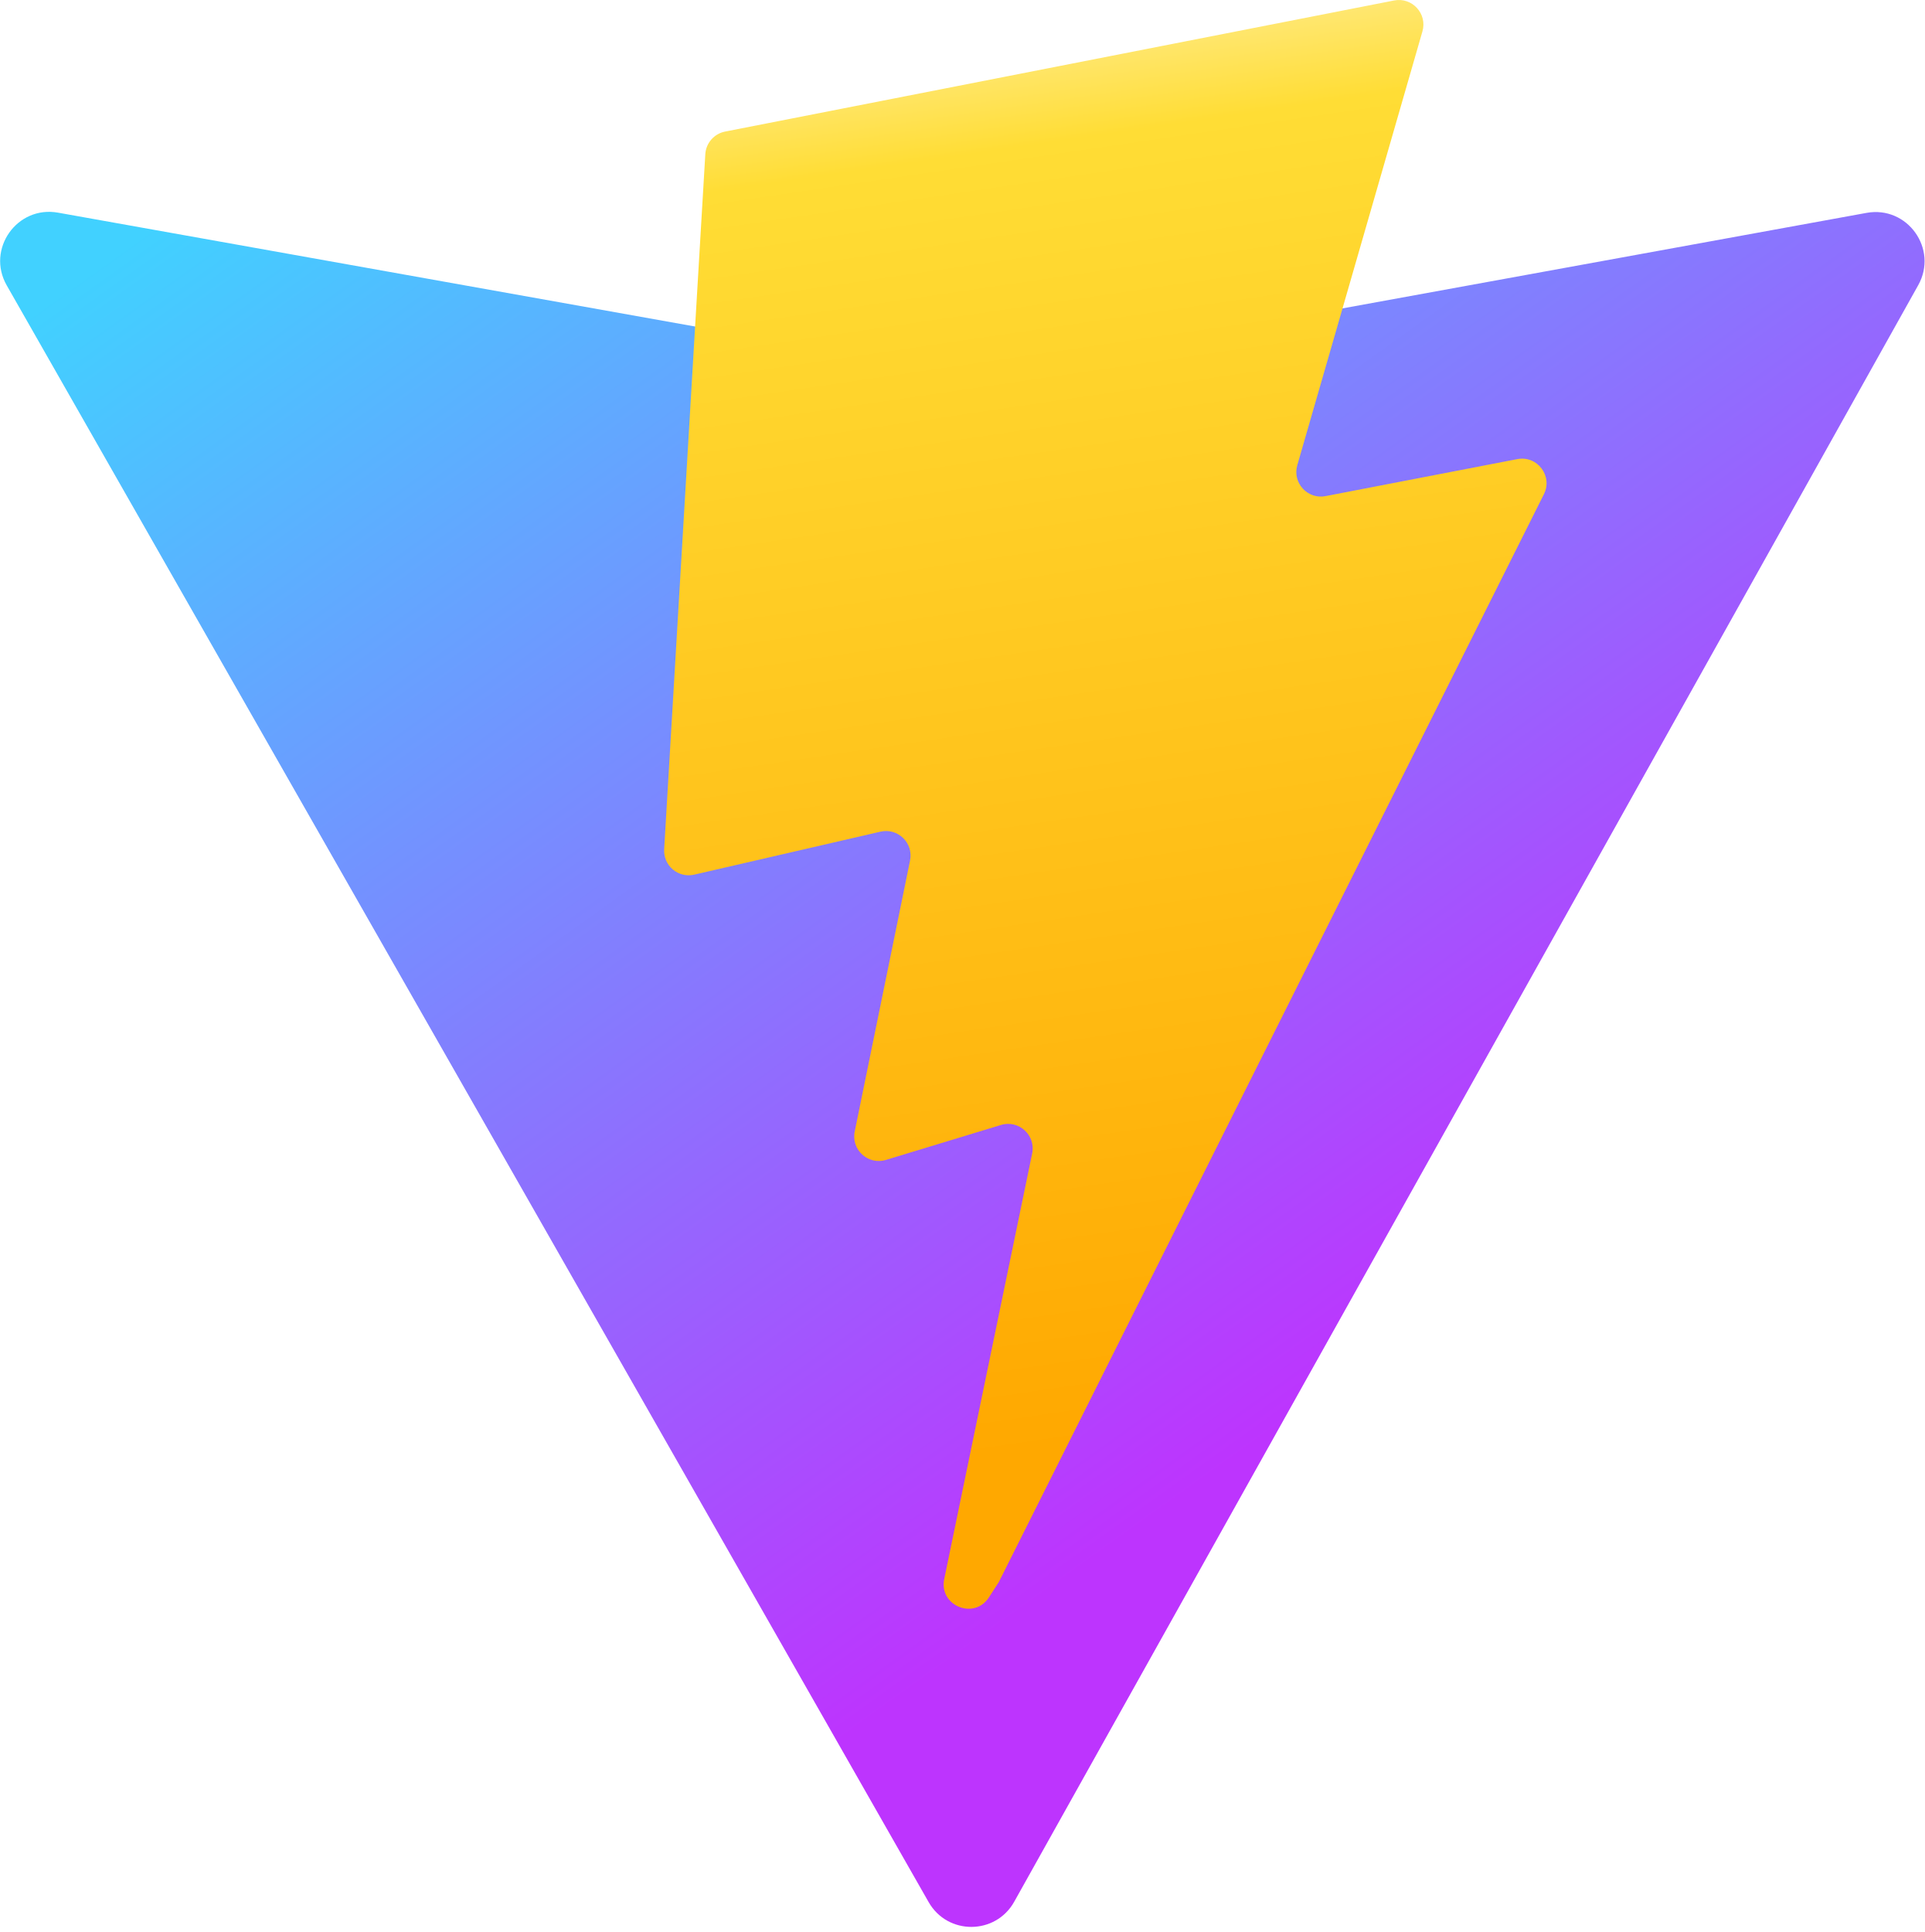
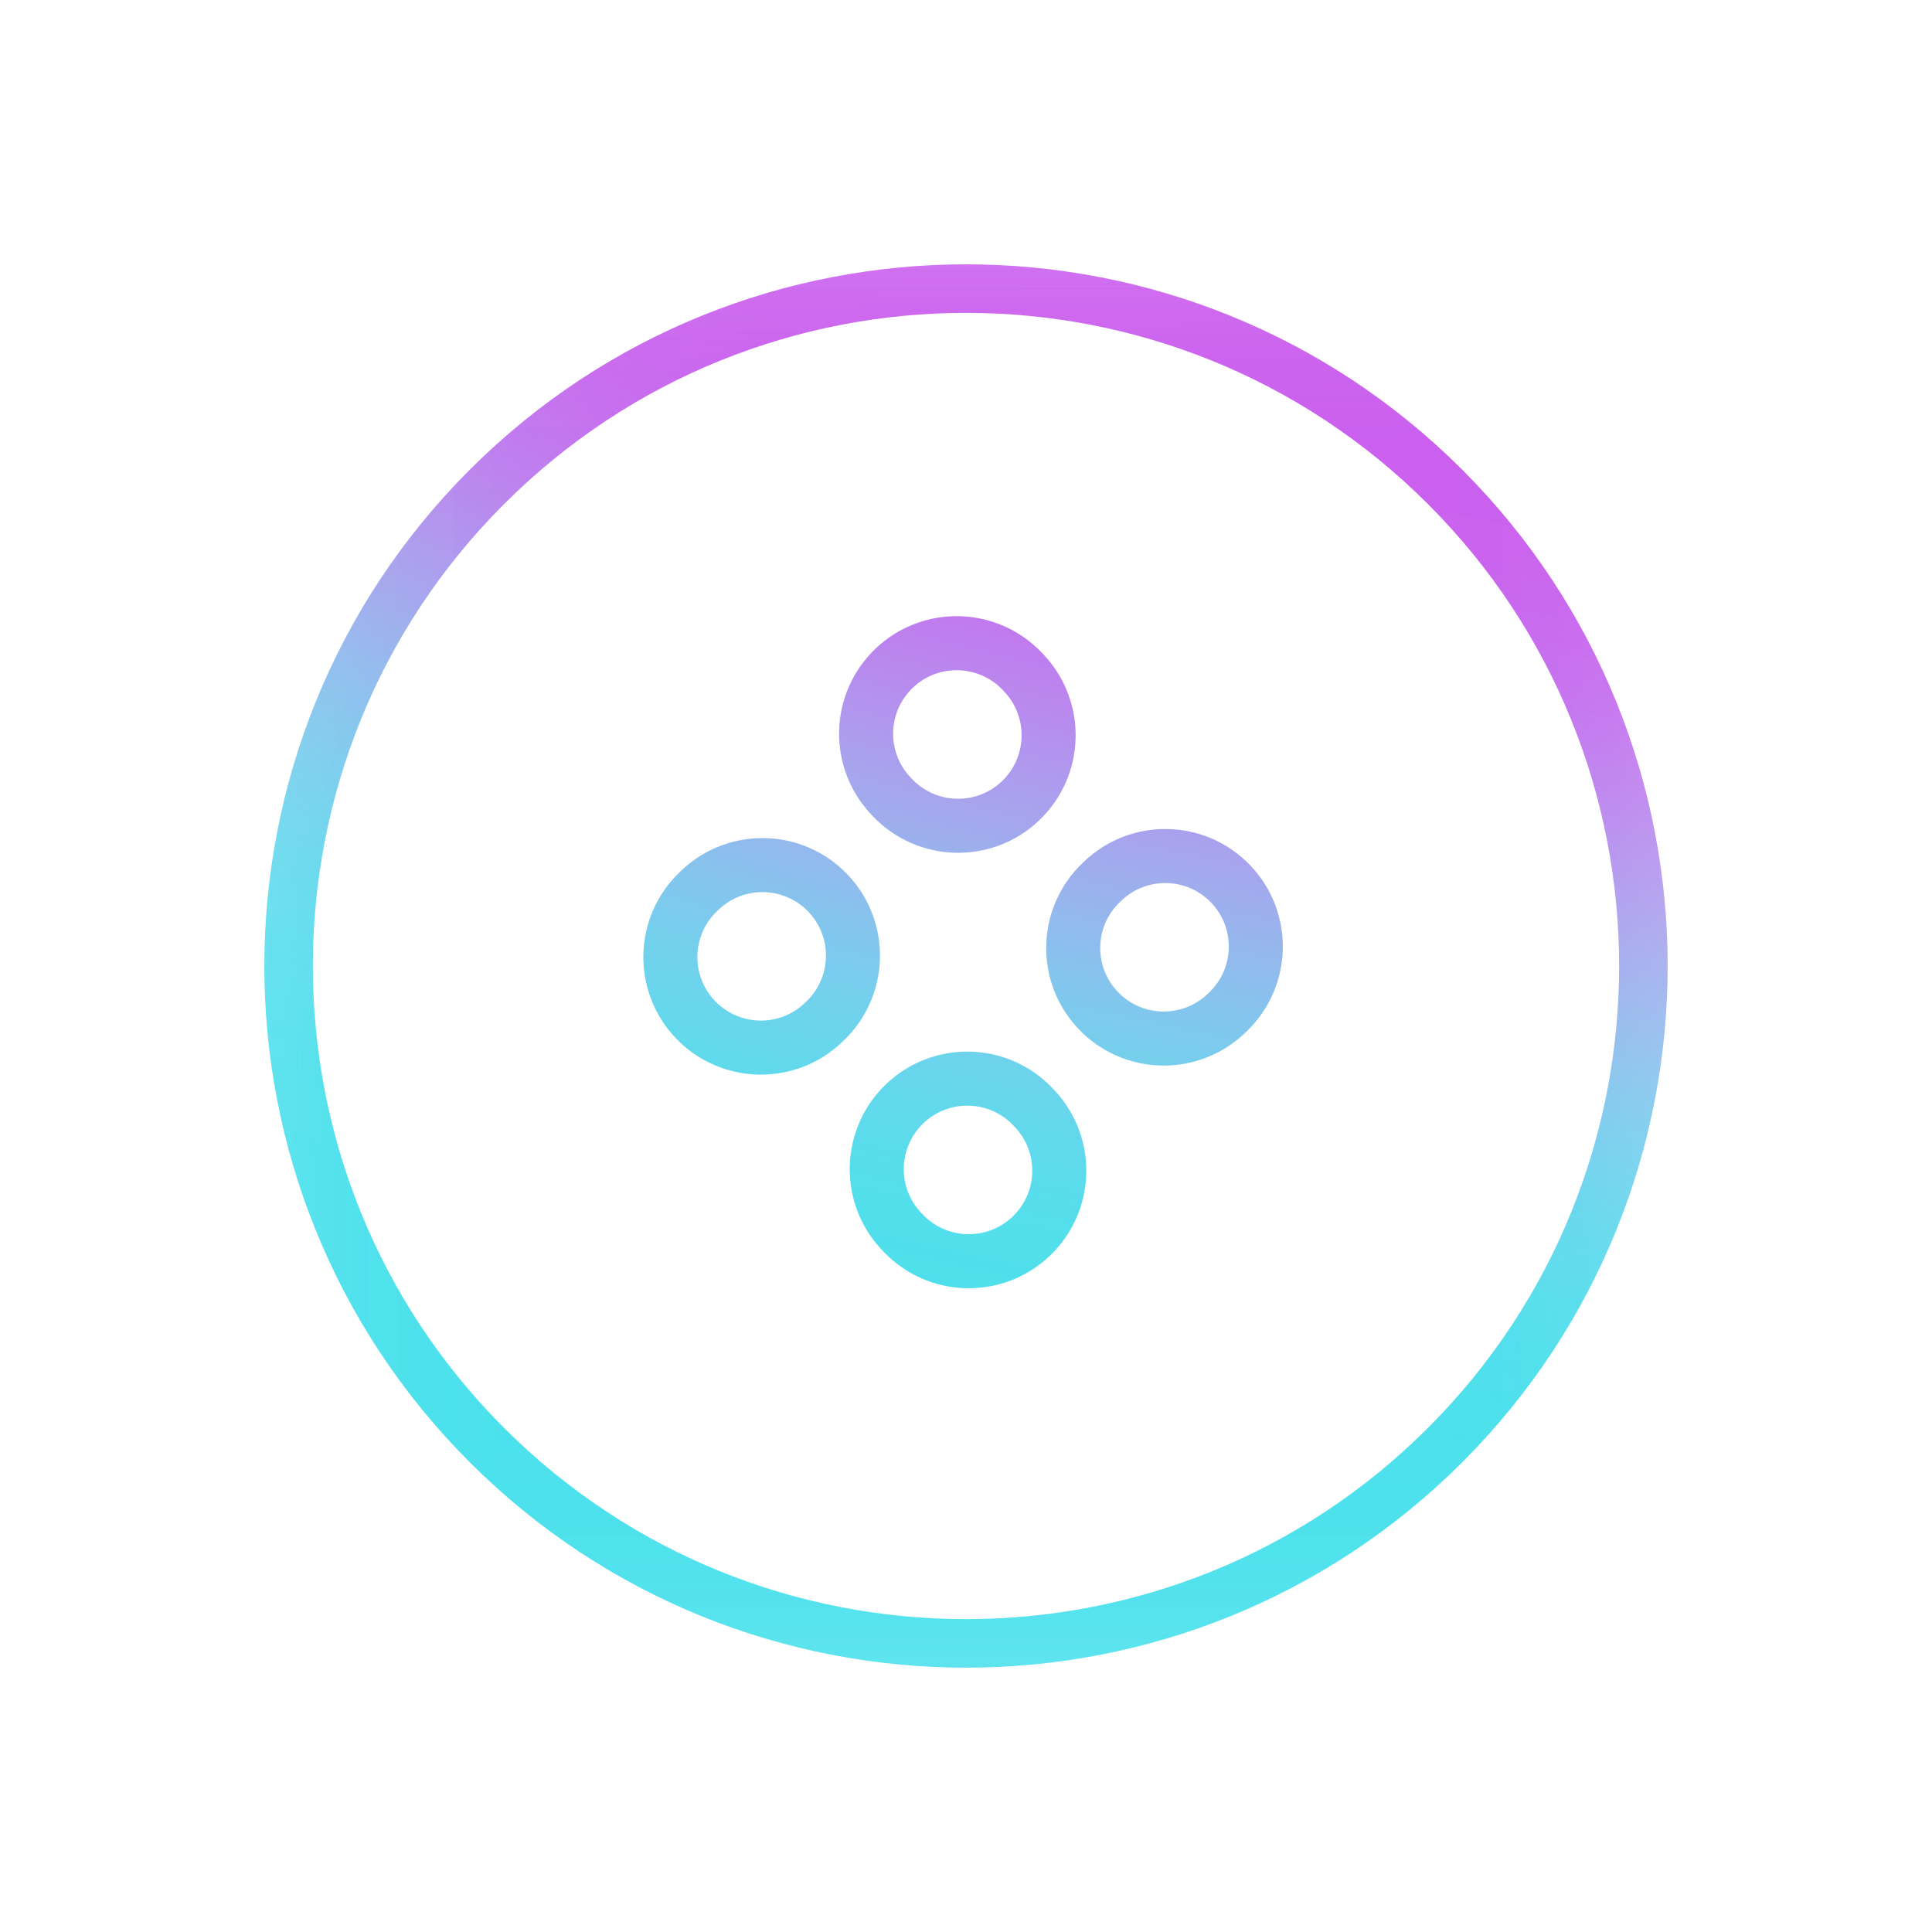
- <svg xmlns="http://www.w3.org/2000/svg" aria-hidden="true" role="img" class="iconify iconify--logos" width="31.88" height="32" preserveAspectRatio="xMidYMid meet" viewBox="0 0 256 257">
+ <svg xmlns="http://www.w3.org/2000/svg" xmlns:xlink="http://www.w3.org/1999/xlink" viewBox="0 0 430 430" width="430" height="430" preserveAspectRatio="xMidYMid meet" style="width: 100%; height: 100%; transform: translate3d(0px, 0px, 0px); content-visibility: visible;">
  <defs>
-     <linearGradient id="IconifyId1813088fe1fbc01fb466" x1="-.828%" x2="57.636%" y1="7.652%" y2="78.411%">
-       <stop offset="0%" stop-color="#41D1FF" />
-       <stop offset="100%" stop-color="#BD34FE" />
-     </linearGradient>
-     <linearGradient id="IconifyId1813088fe1fbc01fb467" x1="43.376%" x2="50.316%" y1="2.242%" y2="89.03%">
-       <stop offset="0%" stop-color="#FFEA83" />
-       <stop offset="8.333%" stop-color="#FFDD35" />
-       <stop offset="100%" stop-color="#FFA800" />
-     </linearGradient>
+     <clipPath id="__lottie_element_2596">
+       <rect width="430" height="430" x="0" y="0" />
+     </clipPath>
+     <clipPath id="__lottie_element_2598">
+       <path d="M0,0 L430,0 L430,430 L0,430z" />
+     </clipPath>
+     <filter id="__lottie_element_2604" x="-100%" y="-100%" width="300%" height="300%">
+       <feGaussianBlur result="filter_result_0" stdDeviation="52.5 52.5" edgeMode="wrap" />
+     </filter>
+     <g id="__lottie_element_2605">
+       <g clip-path="url(#__lottie_element_2606)" transform="matrix(1,0,0,1,0,0)" opacity="1" style="display: block;">
+         <g transform="matrix(0.4488116,-0.4277478,0.4277478,0.4488116,280.0006,190.9984)" opacity="1" style="display: block;">
+           <g opacity="1" transform="matrix(1,0,0,1,0,0)">
+             <path stroke-linecap="butt" stroke-linejoin="round" fill-opacity="0" class="secondary" stroke="rgb(8,168,138)" stroke-opacity="1" stroke-width="19.4" d=" M-13.504,-0.007 C-13.504,-17.955 -28.055,-32.505 -46.004,-32.505 C-46.004,-32.505 -46.762,-32.505 -46.762,-32.505 C-64.711,-32.505 -79.262,-17.955 -79.262,-0.007 C-79.262,17.94 -64.711,32.49 -46.762,32.49 C-46.762,32.49 -46.004,32.49 -46.004,32.49 C-28.055,32.49 -13.504,17.94 -13.504,-0.007z" />
+           </g>
+         </g>
+         <g transform="matrix(0.4277478,0.4488116,-0.4488116,0.4277478,235.2883,281.2028)" opacity="1" style="display: block;">
+           <g opacity="1" transform="matrix(1,0,0,1,0,0)">
+             <path stroke-linecap="butt" stroke-linejoin="round" fill-opacity="0" class="secondary" stroke="rgb(8,168,138)" stroke-opacity="1" stroke-width="19.4" d=" M-13.504,0.002 C-13.504,-17.947 -28.055,-32.498 -46.004,-32.498 C-46.004,-32.498 -46.762,-32.498 -46.762,-32.498 C-64.711,-32.498 -79.262,-17.947 -79.262,0.002 C-79.262,17.951 -64.711,32.502 -46.762,32.502 C-46.762,32.502 -46.004,32.502 -46.004,32.502 C-28.055,32.502 -13.504,17.951 -13.504,0.002z" />
+           </g>
+         </g>
+         <g transform="matrix(-0.4488116,0.4277478,-0.4277478,-0.4488116,148.7121,232.6874)" opacity="1" style="display: block;">
+           <g opacity="1" transform="matrix(1,0,0,1,0,0)">
+             <path stroke-linecap="butt" stroke-linejoin="round" fill-opacity="0" class="secondary" stroke="rgb(8,168,138)" stroke-opacity="1" stroke-width="19.4" d=" M-13.488,0 C-13.488,-17.946 -28.039,-32.495 -45.988,-32.495 C-45.988,-32.495 -46.75,-32.495 -46.75,-32.495 C-64.699,-32.495 -79.25,-17.946 -79.25,0 C-79.25,17.947 -64.699,32.496 -46.75,32.496 C-46.75,32.496 -45.988,32.496 -45.988,32.496 C-28.039,32.496 -13.488,17.947 -13.488,0z" />
+           </g>
+         </g>
+         <g transform="matrix(-0.4277478,-0.4488116,0.4488116,-0.4277478,193.244,142.6559)" opacity="1" style="display: block;">
+           <g opacity="1" transform="matrix(1,0,0,1,0,0)">
+             <path stroke-linecap="butt" stroke-linejoin="round" fill-opacity="0" class="secondary" stroke="rgb(8,168,138)" stroke-opacity="1" stroke-width="19.4" d=" M-13.499,-0.008 C-13.499,-17.957 -28.05,-32.504 -45.999,-32.504 C-45.999,-32.504 -46.754,-32.504 -46.754,-32.504 C-64.703,-32.504 -79.254,-17.957 -79.254,-0.008 C-79.254,17.941 -64.703,32.492 -46.754,32.492 C-46.754,32.492 -45.999,32.492 -45.999,32.492 C-28.05,32.492 -13.499,17.941 -13.499,-0.008z" />
+           </g>
+         </g>
+         <g transform="matrix(0.62,0,0,0.62,119.9,250.45)" opacity="1" style="display: none;">
+           <g opacity="1" transform="matrix(1,0,0,1,0,0)">
+             <path stroke-linecap="butt" stroke-linejoin="round" fill-opacity="0" class="secondary" stroke="rgb(8,168,138)" stroke-opacity="1" stroke-width="19.4" d=" M33,-32.75 C33,-32.888 32.888,-33 32.75,-33 C32.612,-33 32.5,-32.888 32.5,-32.75 C32.5,-32.75 32.5,-32.5 32.5,-32.5 C32.5,-32.5 32.75,-32.5 32.75,-32.5 C32.888,-32.5 33,-32.612 33,-32.75z" />
+           </g>
+         </g>
+         <g transform="matrix(-0.62,0,0,-0.62,315.35,180.05)" opacity="1" style="display: none;">
+           <g opacity="1" transform="matrix(1,0,0,1,0,0)">
+             <path stroke-linecap="butt" stroke-linejoin="round" fill-opacity="0" class="secondary" stroke="rgb(8,168,138)" stroke-opacity="1" stroke-width="19.4" d=" M33,-32.75 C33,-32.888 32.888,-33 32.75,-33 C32.612,-33 32.5,-32.888 32.5,-32.75 C32.5,-32.75 32.5,-32.5 32.5,-32.5 C32.5,-32.5 32.75,-32.5 32.75,-32.5 C32.888,-32.5 33,-32.612 33,-32.75z" />
+           </g>
+         </g>
+         <g transform="matrix(0,-0.62,0.62,0,250.325,310.35)" opacity="1" style="display: none;">
+           <g opacity="1" transform="matrix(1,0,0,1,0,0)">
+             <path stroke-linecap="butt" stroke-linejoin="round" fill-opacity="0" class="secondary" stroke="rgb(8,168,138)" stroke-opacity="1" stroke-width="19.4" d=" M33,-32.75 C33,-32.888 32.888,-33 32.75,-33 C32.612,-33 32.5,-32.888 32.5,-32.75 C32.5,-32.75 32.5,-32.5 32.5,-32.5 C32.5,-32.5 32.75,-32.5 32.75,-32.5 C32.888,-32.5 33,-32.612 33,-32.75z" />
+           </g>
+         </g>
+         <g transform="matrix(0,0.62,-0.62,0,184.8,119.9)" opacity="1" style="display: none;">
+           <g opacity="1" transform="matrix(1,0,0,1,0,0)">
+             <path stroke-linecap="butt" stroke-linejoin="round" fill-opacity="0" class="secondary" stroke="rgb(8,168,138)" stroke-opacity="1" stroke-width="19.4" d=" M33,-32.75 C33,-32.888 32.888,-33 32.75,-33 C32.612,-33 32.5,-32.888 32.5,-32.75 C32.5,-32.75 32.5,-32.5 32.5,-32.5 C32.5,-32.5 32.75,-32.5 32.75,-32.5 C32.888,-32.5 33,-32.612 33,-32.75z" />
+           </g>
+         </g>
+         <g transform="matrix(0.6366016,-0.6366016,0.6366016,0.6366016,215,215)" opacity="1" style="display: block;">
+           <g opacity="1" transform="matrix(1,0,0,1,0,0)">
+             <path stroke-linecap="round" stroke-linejoin="round" fill-opacity="0" class="primary" stroke="rgb(18,19,49)" stroke-opacity="1" stroke-width="12" d=" M0,-167.5 C92.443,-167.5 167.5,-92.443 167.5,0 C167.5,92.443 92.443,167.5 0,167.5 C-92.443,167.5 -167.5,92.443 -167.5,0 C-167.5,-92.443 -92.443,-167.5 0,-167.5z" />
+           </g>
+         </g>
+       </g>
+     </g>
+     <clipPath id="__lottie_element_2606">
+       <path d="M0,0 L430,0 L430,430 L0,430z" />
+     </clipPath>
+     <mask id="__lottie_element_2605_1" mask-type="alpha">
+       <use xlink:href="#__lottie_element_2605" />
+     </mask>
  </defs>
-   <path fill="url(#IconifyId1813088fe1fbc01fb466)" d="M255.153 37.938L134.897 252.976c-2.483 4.44-8.862 4.466-11.382.048L.875 37.958c-2.746-4.814 1.371-10.646 6.827-9.67l120.385 21.517a6.537 6.537 0 0 0 2.322-.004l117.867-21.483c5.438-.991 9.574 4.796 6.877 9.62Z" />
-   <path fill="url(#IconifyId1813088fe1fbc01fb467)" d="M185.432.063L96.44 17.501a3.268 3.268 0 0 0-2.634 3.014l-5.474 92.456a3.268 3.268 0 0 0 3.997 3.378l24.777-5.718c2.318-.535 4.413 1.507 3.936 3.838l-7.361 36.047c-.495 2.426 1.782 4.5 4.151 3.78l15.304-4.649c2.372-.72 4.652 1.36 4.15 3.788l-11.698 56.621c-.732 3.542 3.979 5.473 5.943 2.437l1.313-2.028l72.516-144.72c1.215-2.423-.88-5.186-3.54-4.672l-25.505 4.922c-2.396.462-4.435-1.77-3.759-4.114l16.646-57.705c.677-2.35-1.37-4.583-3.769-4.113Z" />
+   <g clip-path="url(#__lottie_element_2596)">
+     <g clip-path="url(#__lottie_element_2598)" transform="matrix(1,0,0,1,0,0)" opacity="1" style="display: block;">
+       <g mask="url(#__lottie_element_2605_1)" style="display: block;">
+         <g filter="url(#__lottie_element_2604)" transform="matrix(2.074827,-1.206273,1.206273,2.074827,271.941,220.46)" opacity="1">
+           <g class="design" opacity="1" transform="matrix(1,0,0,1,0,0)">
+             <path class="primary" fill="rgb(75,225,236)" fill-opacity="1" d=" M0,-250 C137.975,-250 250,-137.975 250,0 C250,137.975 137.975,250 0,250 C-137.975,250 -250,137.975 -250,0 C-250,-137.975 -137.975,-250 0,-250z" />
+           </g>
+           <g class="design" opacity="1" transform="matrix(1,0,0,1,113.242,-118.884)">
+             <path class="secondary" fill="rgb(203,94,238)" fill-opacity="1" d=" M0,-176.5 C97.478,-176.5 176.5,-97.478 176.5,0 C176.5,97.478 97.478,176.5 0,176.5 C-43.948,176.5 -74.396,142.443 -105.29,115.869 C-142.921,83.5 -176.5,53.531 -176.5,0 C-176.5,-97.478 -97.478,-176.5 0,-176.5z" />
+           </g>
+         </g>
+       </g>
+     </g>
+   </g>
</svg>
